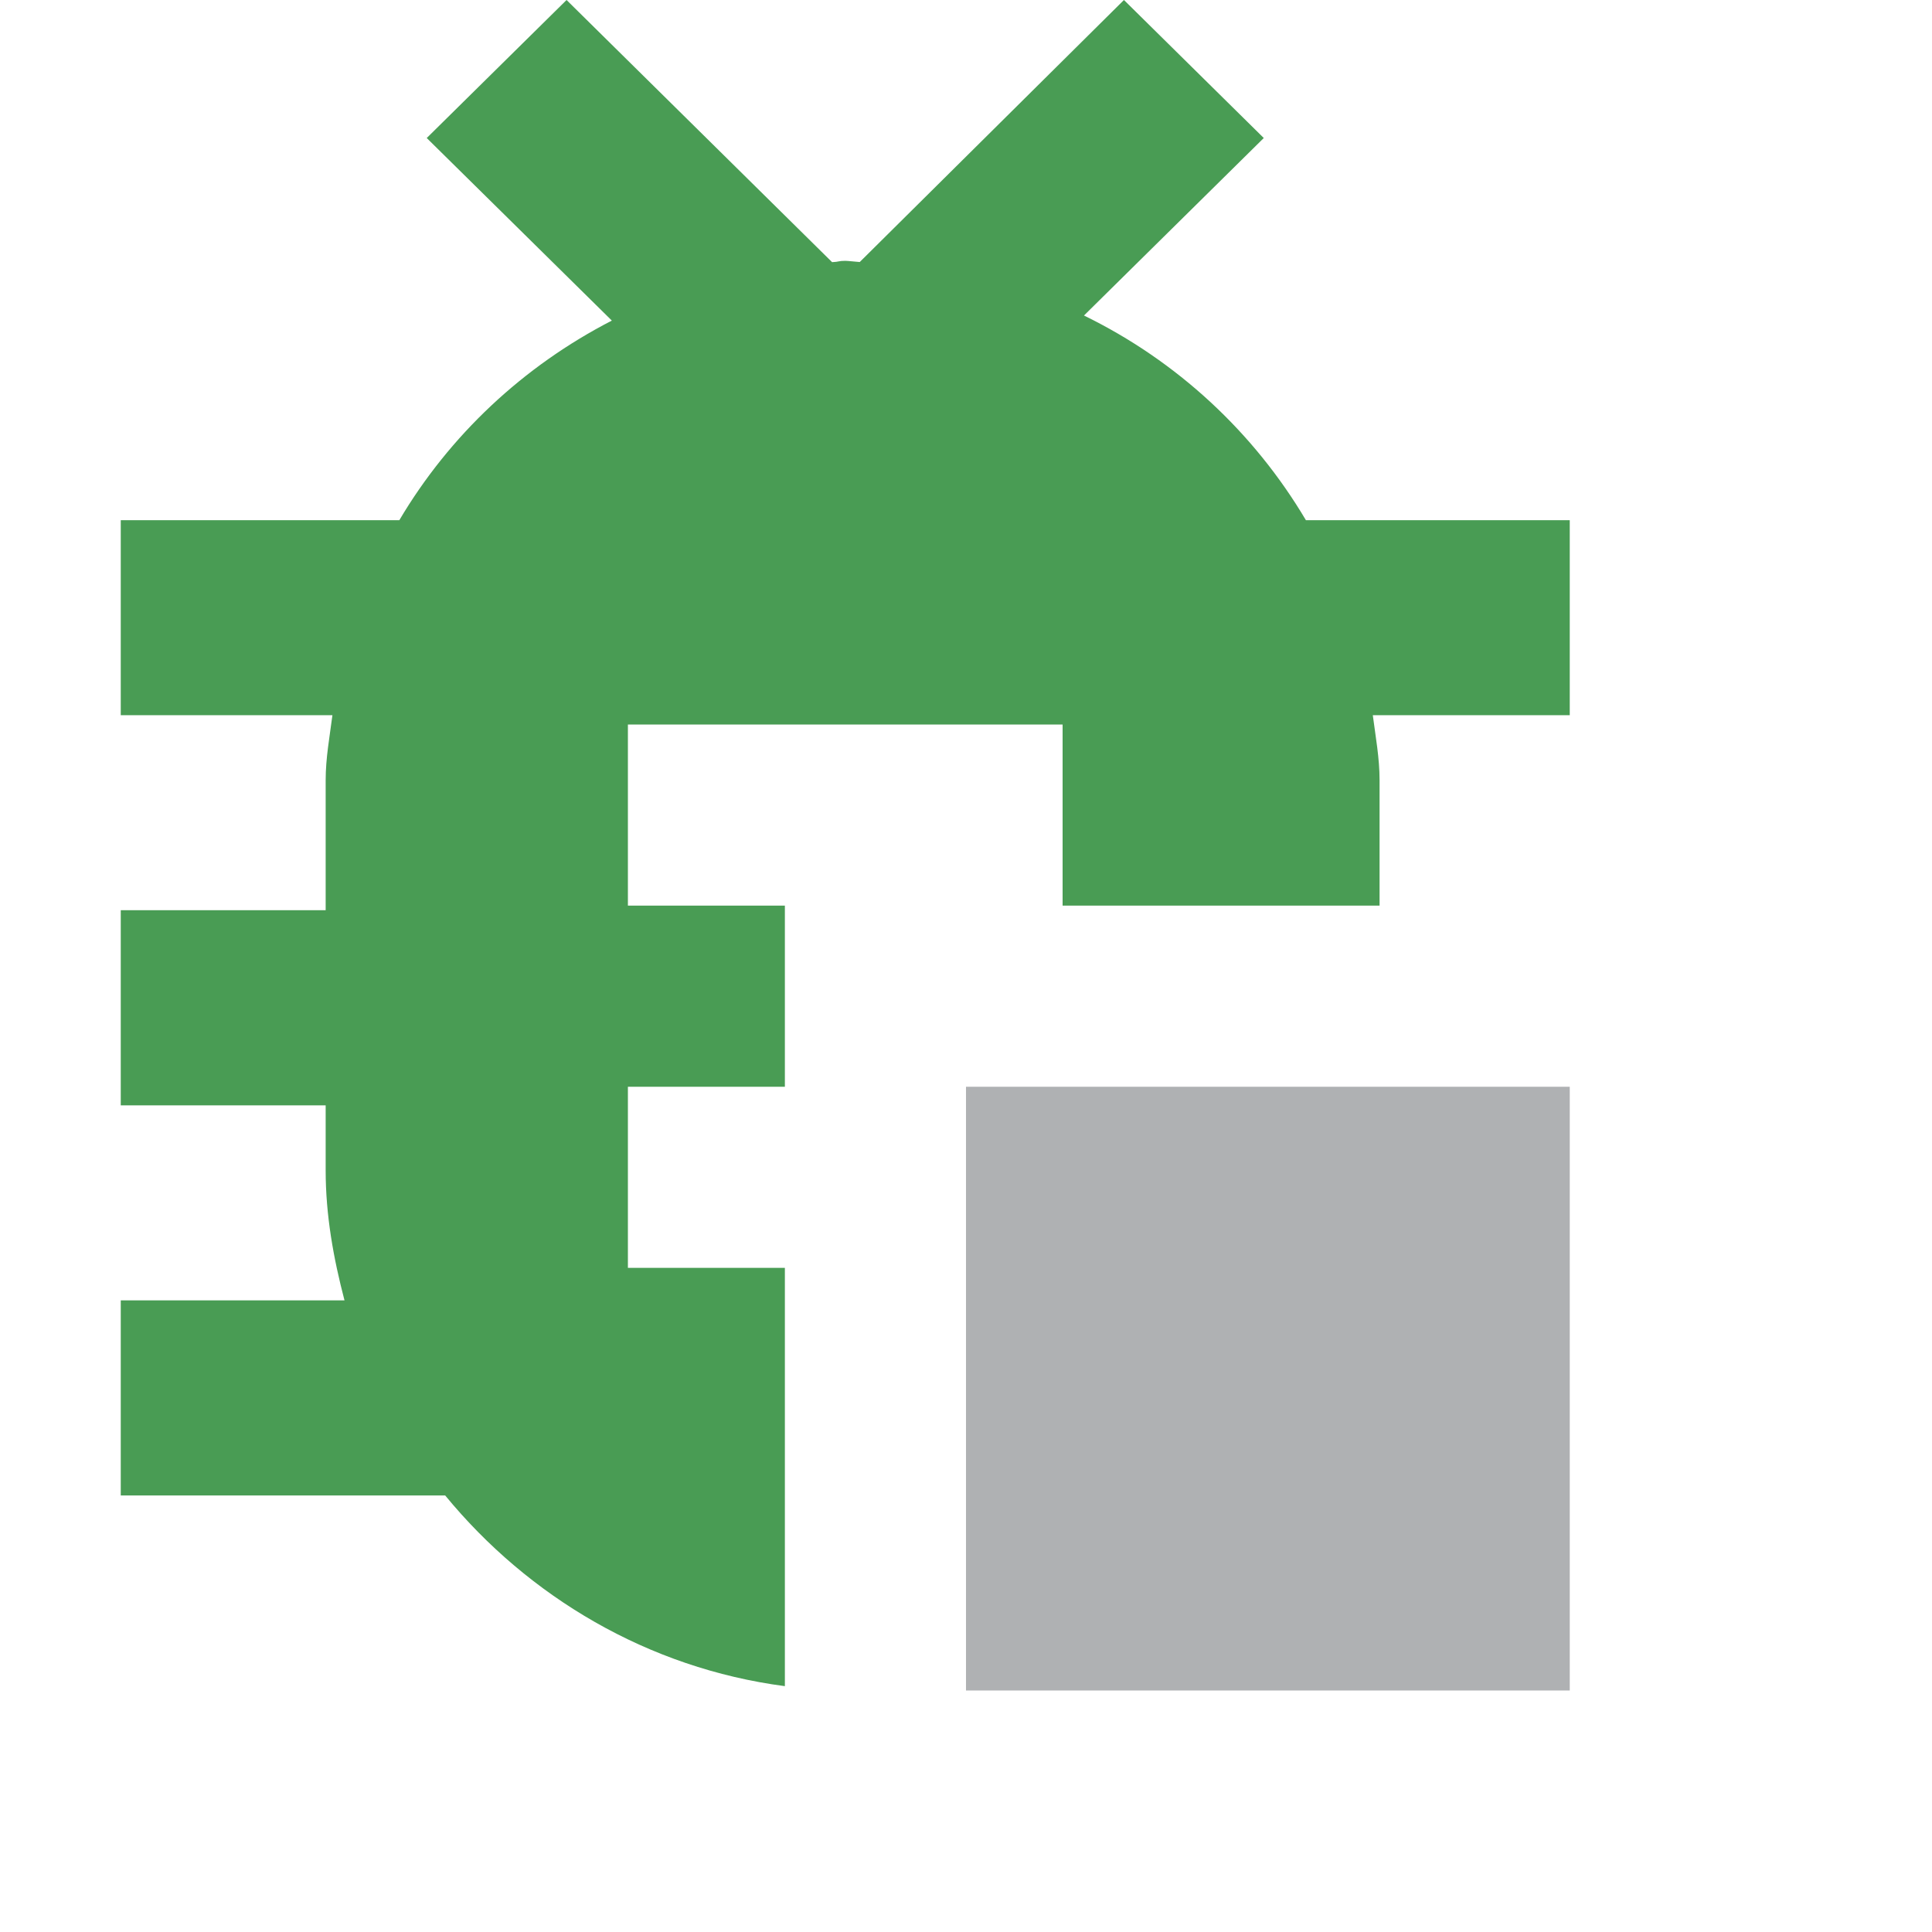
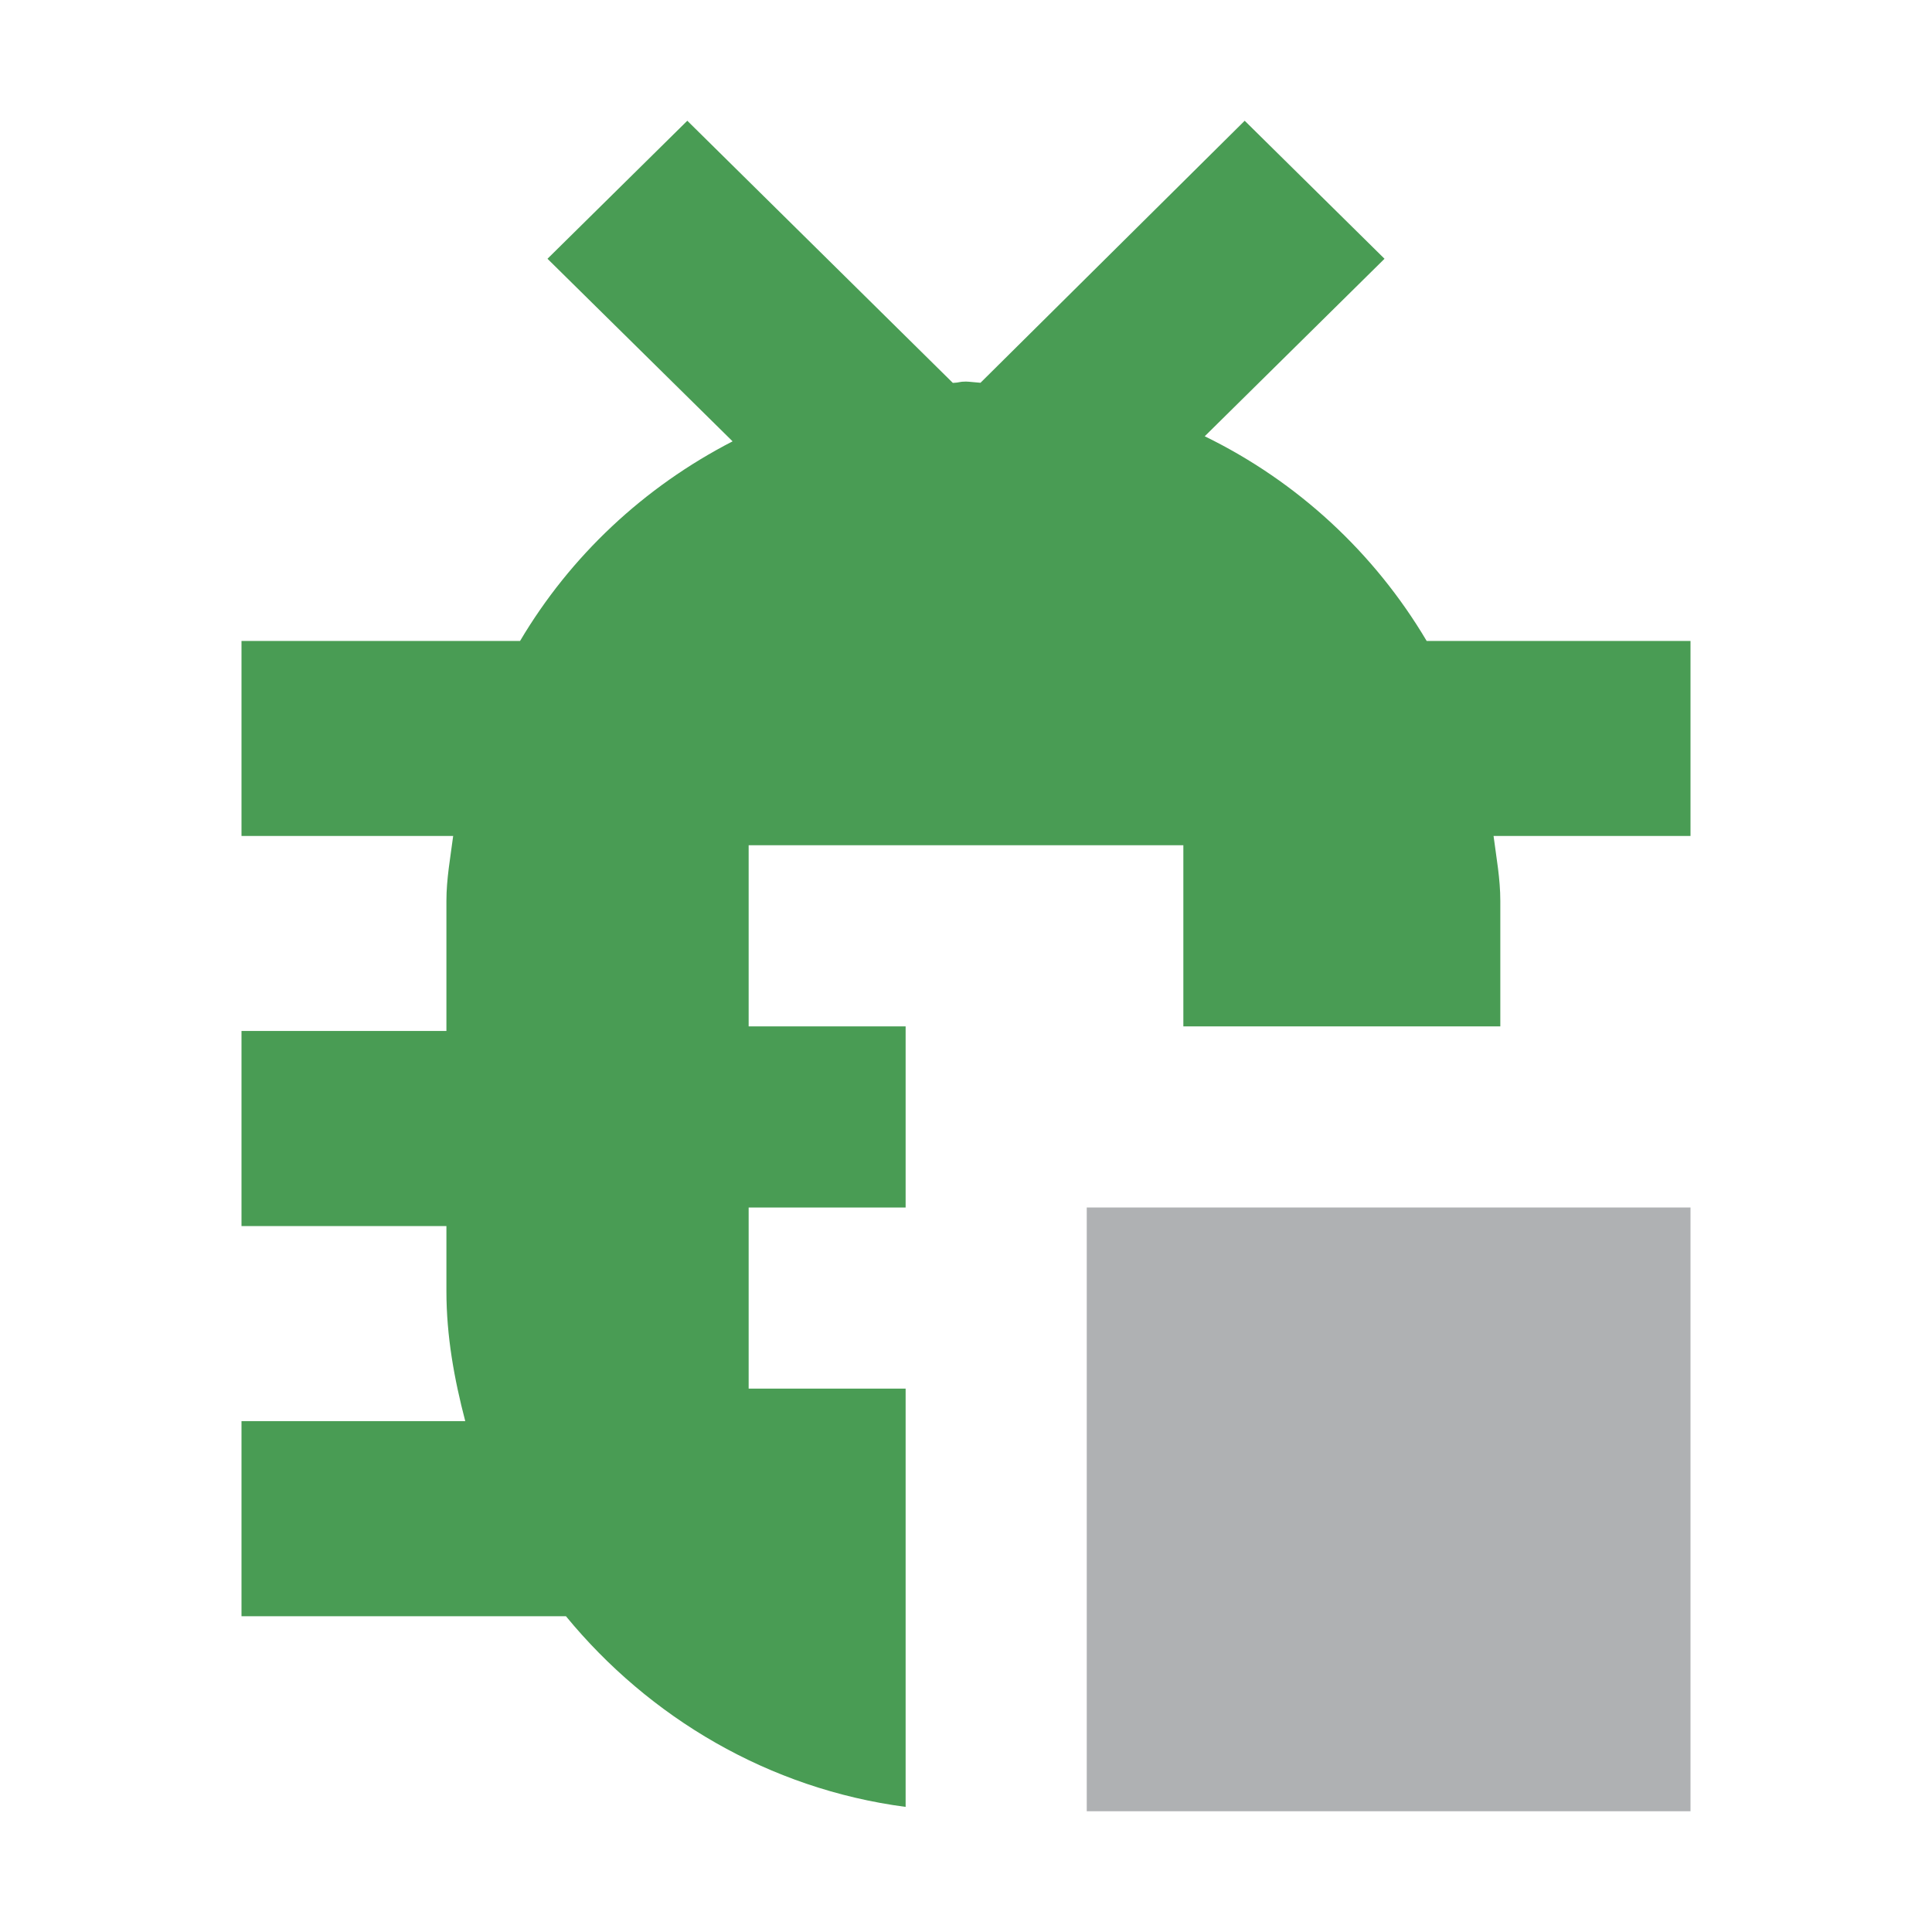
<svg xmlns="http://www.w3.org/2000/svg" width="16" height="16" viewBox="0 0 16 16">
  <g fill="none" fill-rule="evenodd">
-     <path fill="#499C54" d="M6.5,13.964 C5.367,13.815 4.376,13.224 3.687,12.385 L1,12.385 L1,10.769 L2.853,10.769 C2.762,10.422 2.697,10.066 2.697,9.692 L2.697,9.154 L1,9.154 L1,7.538 L2.697,7.538 L2.697,6.462 C2.697,6.277 2.73,6.102 2.753,5.923 L1,5.923 L1,4.308 L3.307,4.308 C3.724,3.604 4.333,3.033 5.067,2.655 L3.534,1.143 L4.692,0 L6.891,2.171 C6.949,2.169 6.942,2.16 7,2.16 C7.021,2.16 7.099,2.169 7.12,2.17 L9.308,0 L10.466,1.143 L8.977,2.613 C9.746,2.988 10.383,3.579 10.815,4.308 L13,4.308 L13,5.923 L11.369,5.923 C11.392,6.102 11.425,6.277 11.425,6.462 L11.425,7.5 L6.5,7.5 L6.5,9 L5.2,9 L5.2,10.5 L6.5,10.5 L6.5,13.964 Z M5.2,6 L5.2,7.5 L8.8,7.5 L8.8,6 L5.2,6 Z" />
-     <rect width="5" height="5" x="8" y="9" fill="#AFB1B3" />
+     <path fill="#499C54" d="M7.5,14.964 C6.367,14.815 5.376,14.224 4.687,13.385 L2,13.385 L2,11.769 L3.853,11.769 C3.762,11.422 3.697,11.066 3.697,10.692 L3.697,10.154 L2,10.154 L2,8.538 L3.697,8.538 L3.697,7.462 C3.697,7.277 3.73,7.102 3.753,6.923 L2,6.923 L2,5.308 L4.307,5.308 C4.724,4.604 5.333,4.033 6.067,3.655 L4.534,2.143 L5.692,1 L7.891,3.171 C7.949,3.169 7.942,3.16 8,3.16 C8.021,3.16 8.099,3.169 8.12,3.17 L10.308,1 L11.466,2.143 L9.977,3.613 C10.746,3.988 11.383,4.579 11.815,5.308 L14,5.308 L14,6.923 L12.369,6.923 C12.392,7.102 12.425,7.277 12.425,7.462 L12.425,8.5 L7.5,8.5 L7.5,10 L6.2,10 L6.2,11.5 L7.5,11.5 L7.5,14.964 Z M6.2,7 L6.2,8.5 L9.8,8.5 L9.8,7 L6.2,7 Z" />
+     <rect width="5" height="5" x="9" y="10" fill="#AFB1B3" />
  </g>
</svg>
